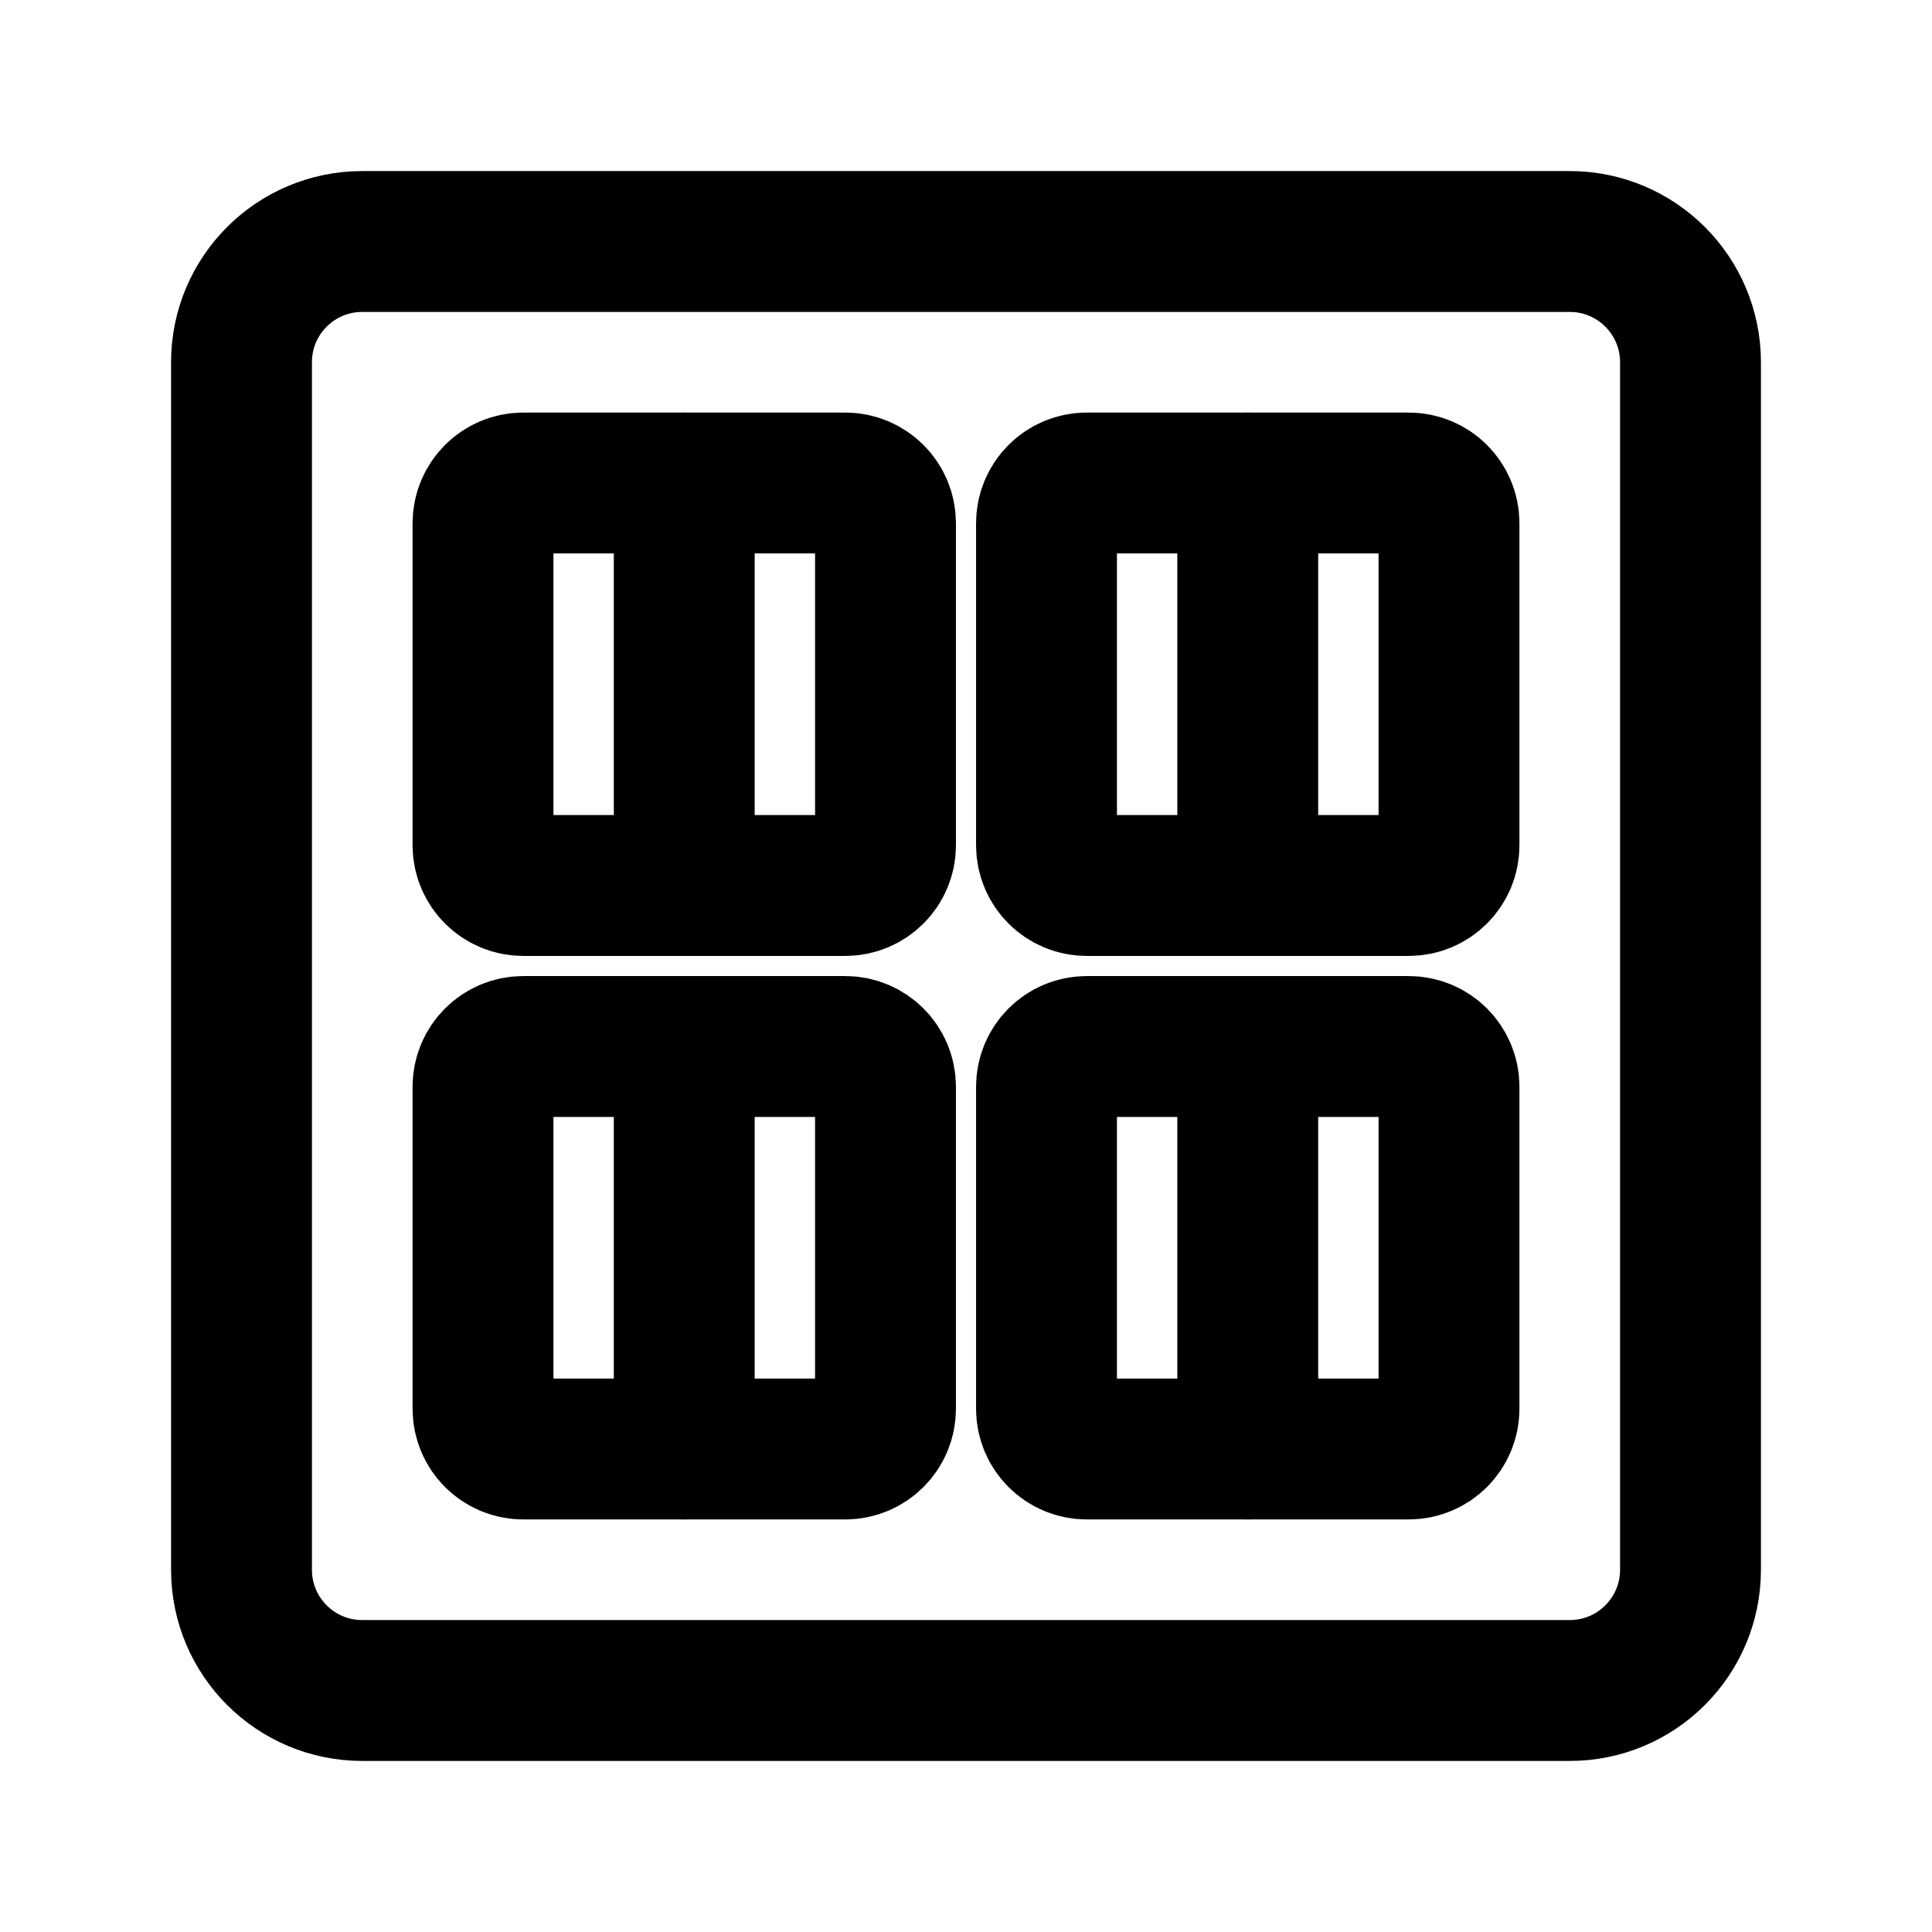
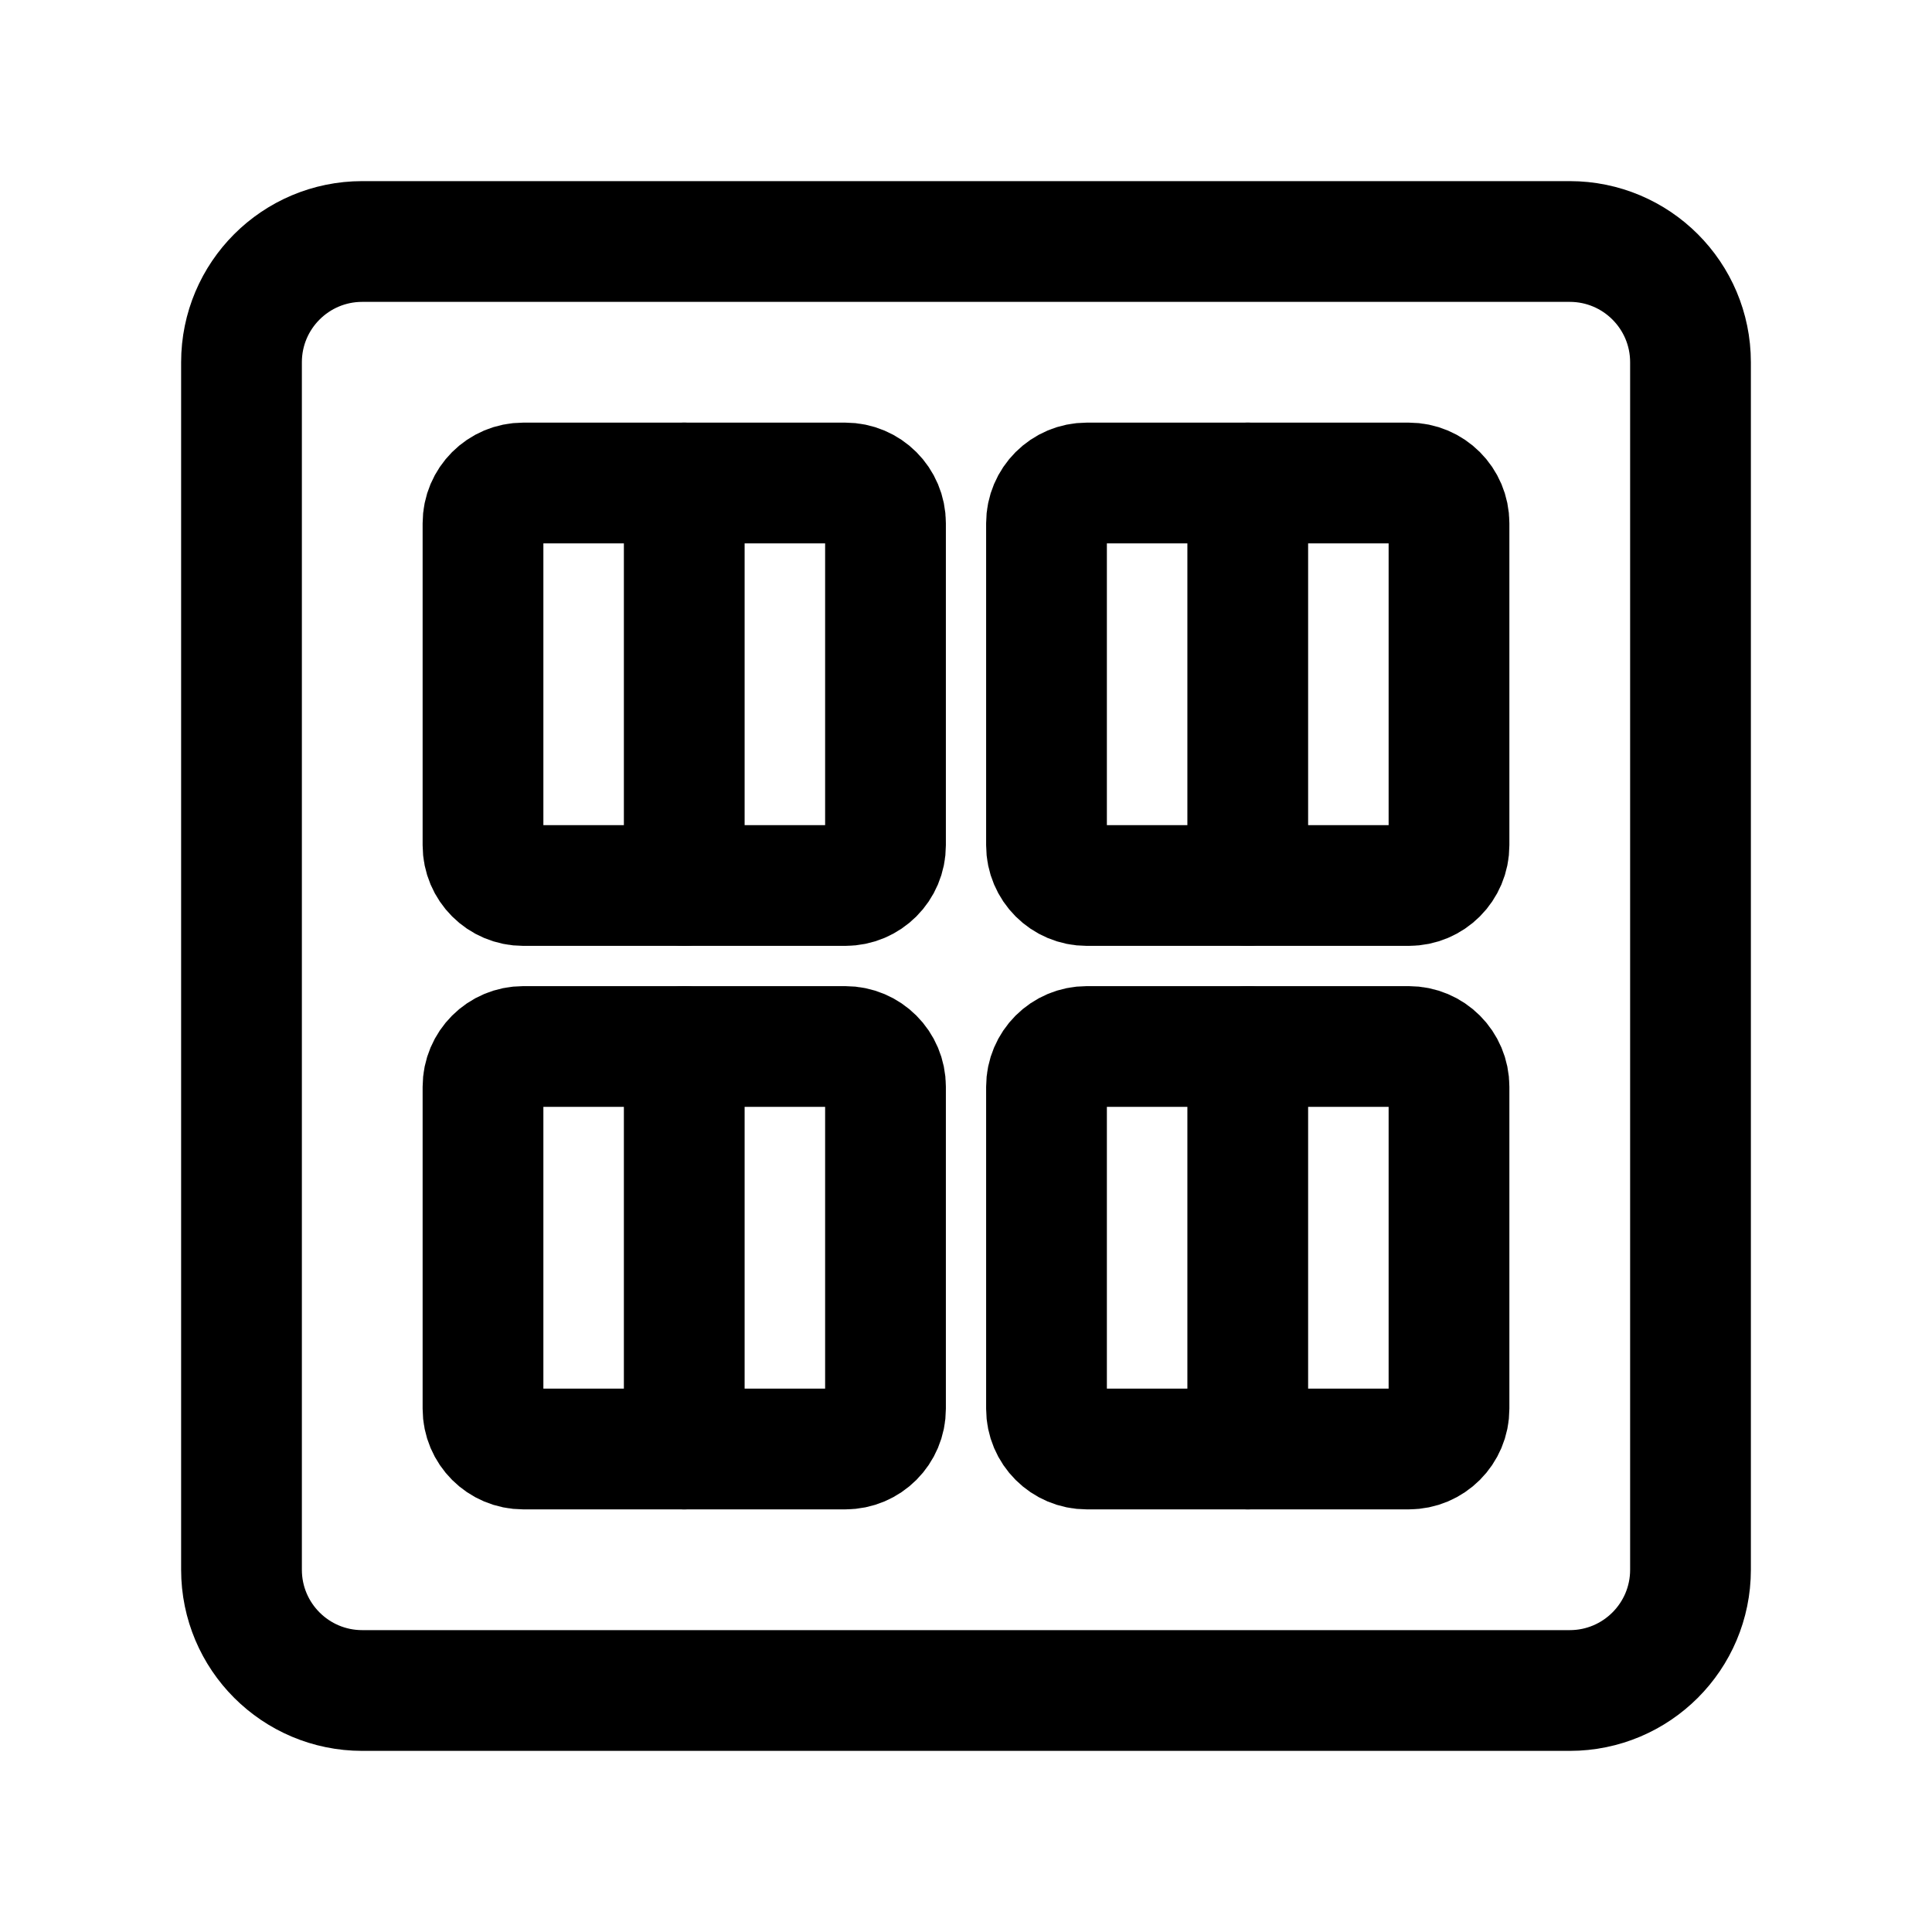
- <svg xmlns="http://www.w3.org/2000/svg" viewBox="0 0 24 24" fill="none" stroke="currentColor" stroke-width="1.75" stroke-linecap="round" stroke-linejoin="round" data-title="Colocation" data-tags="colocation, colo, multi-tenant data centre, retail colocation, wholesale, cage, data center">
+ <svg xmlns="http://www.w3.org/2000/svg" viewBox="0 0 24 24" fill="none" stroke="currentColor" stroke-width="1.5" stroke-linecap="round" stroke-linejoin="round" data-title="Colocation" data-tags="colocation, colo, multi-tenant data centre, retail colocation, wholesale, cage, data center">
  <rect x="3" y="3" width="18" height="18" rx="1.5" />
  <rect x="6" y="6" width="5" height="5" rx=".5" />
  <rect x="13" y="6" width="5" height="5" rx=".5" />
  <rect x="6" y="13" width="5" height="5" rx=".5" />
  <rect x="13" y="13" width="5" height="5" rx=".5" />
  <path d="M8.5 6v5M15.5 6v5M8.5 13v5M15.5 13v5" />
</svg>
